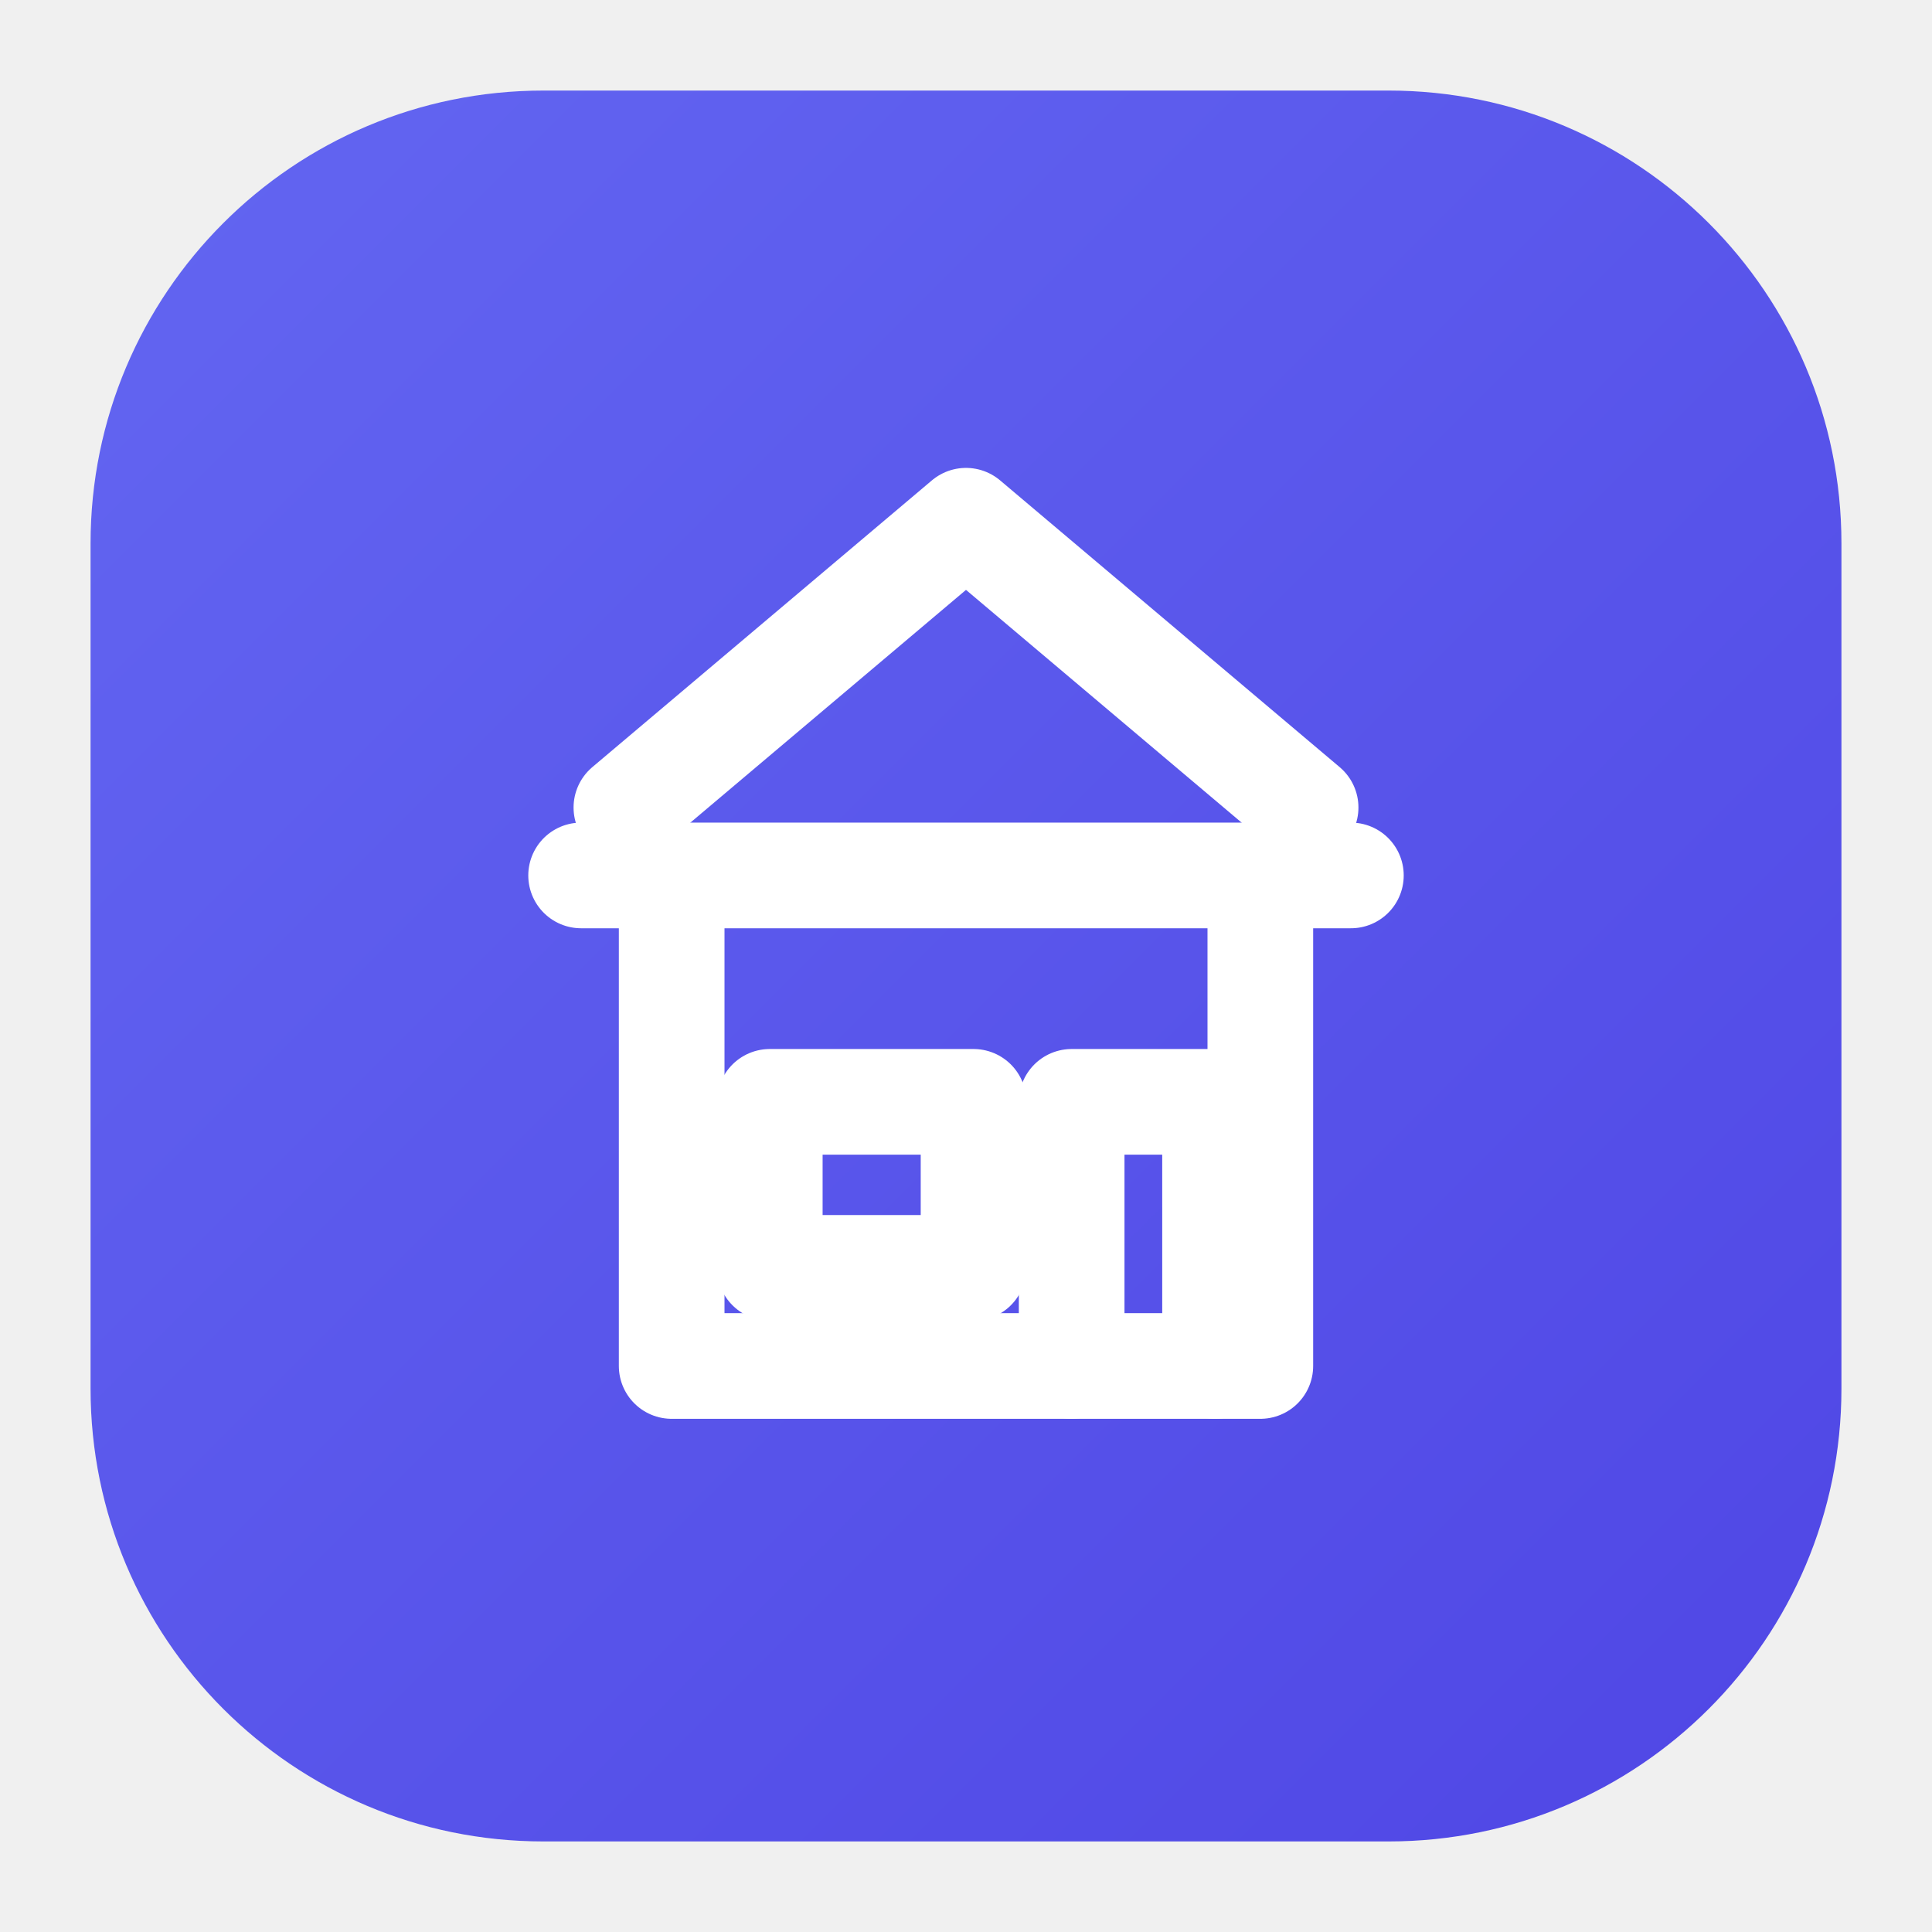
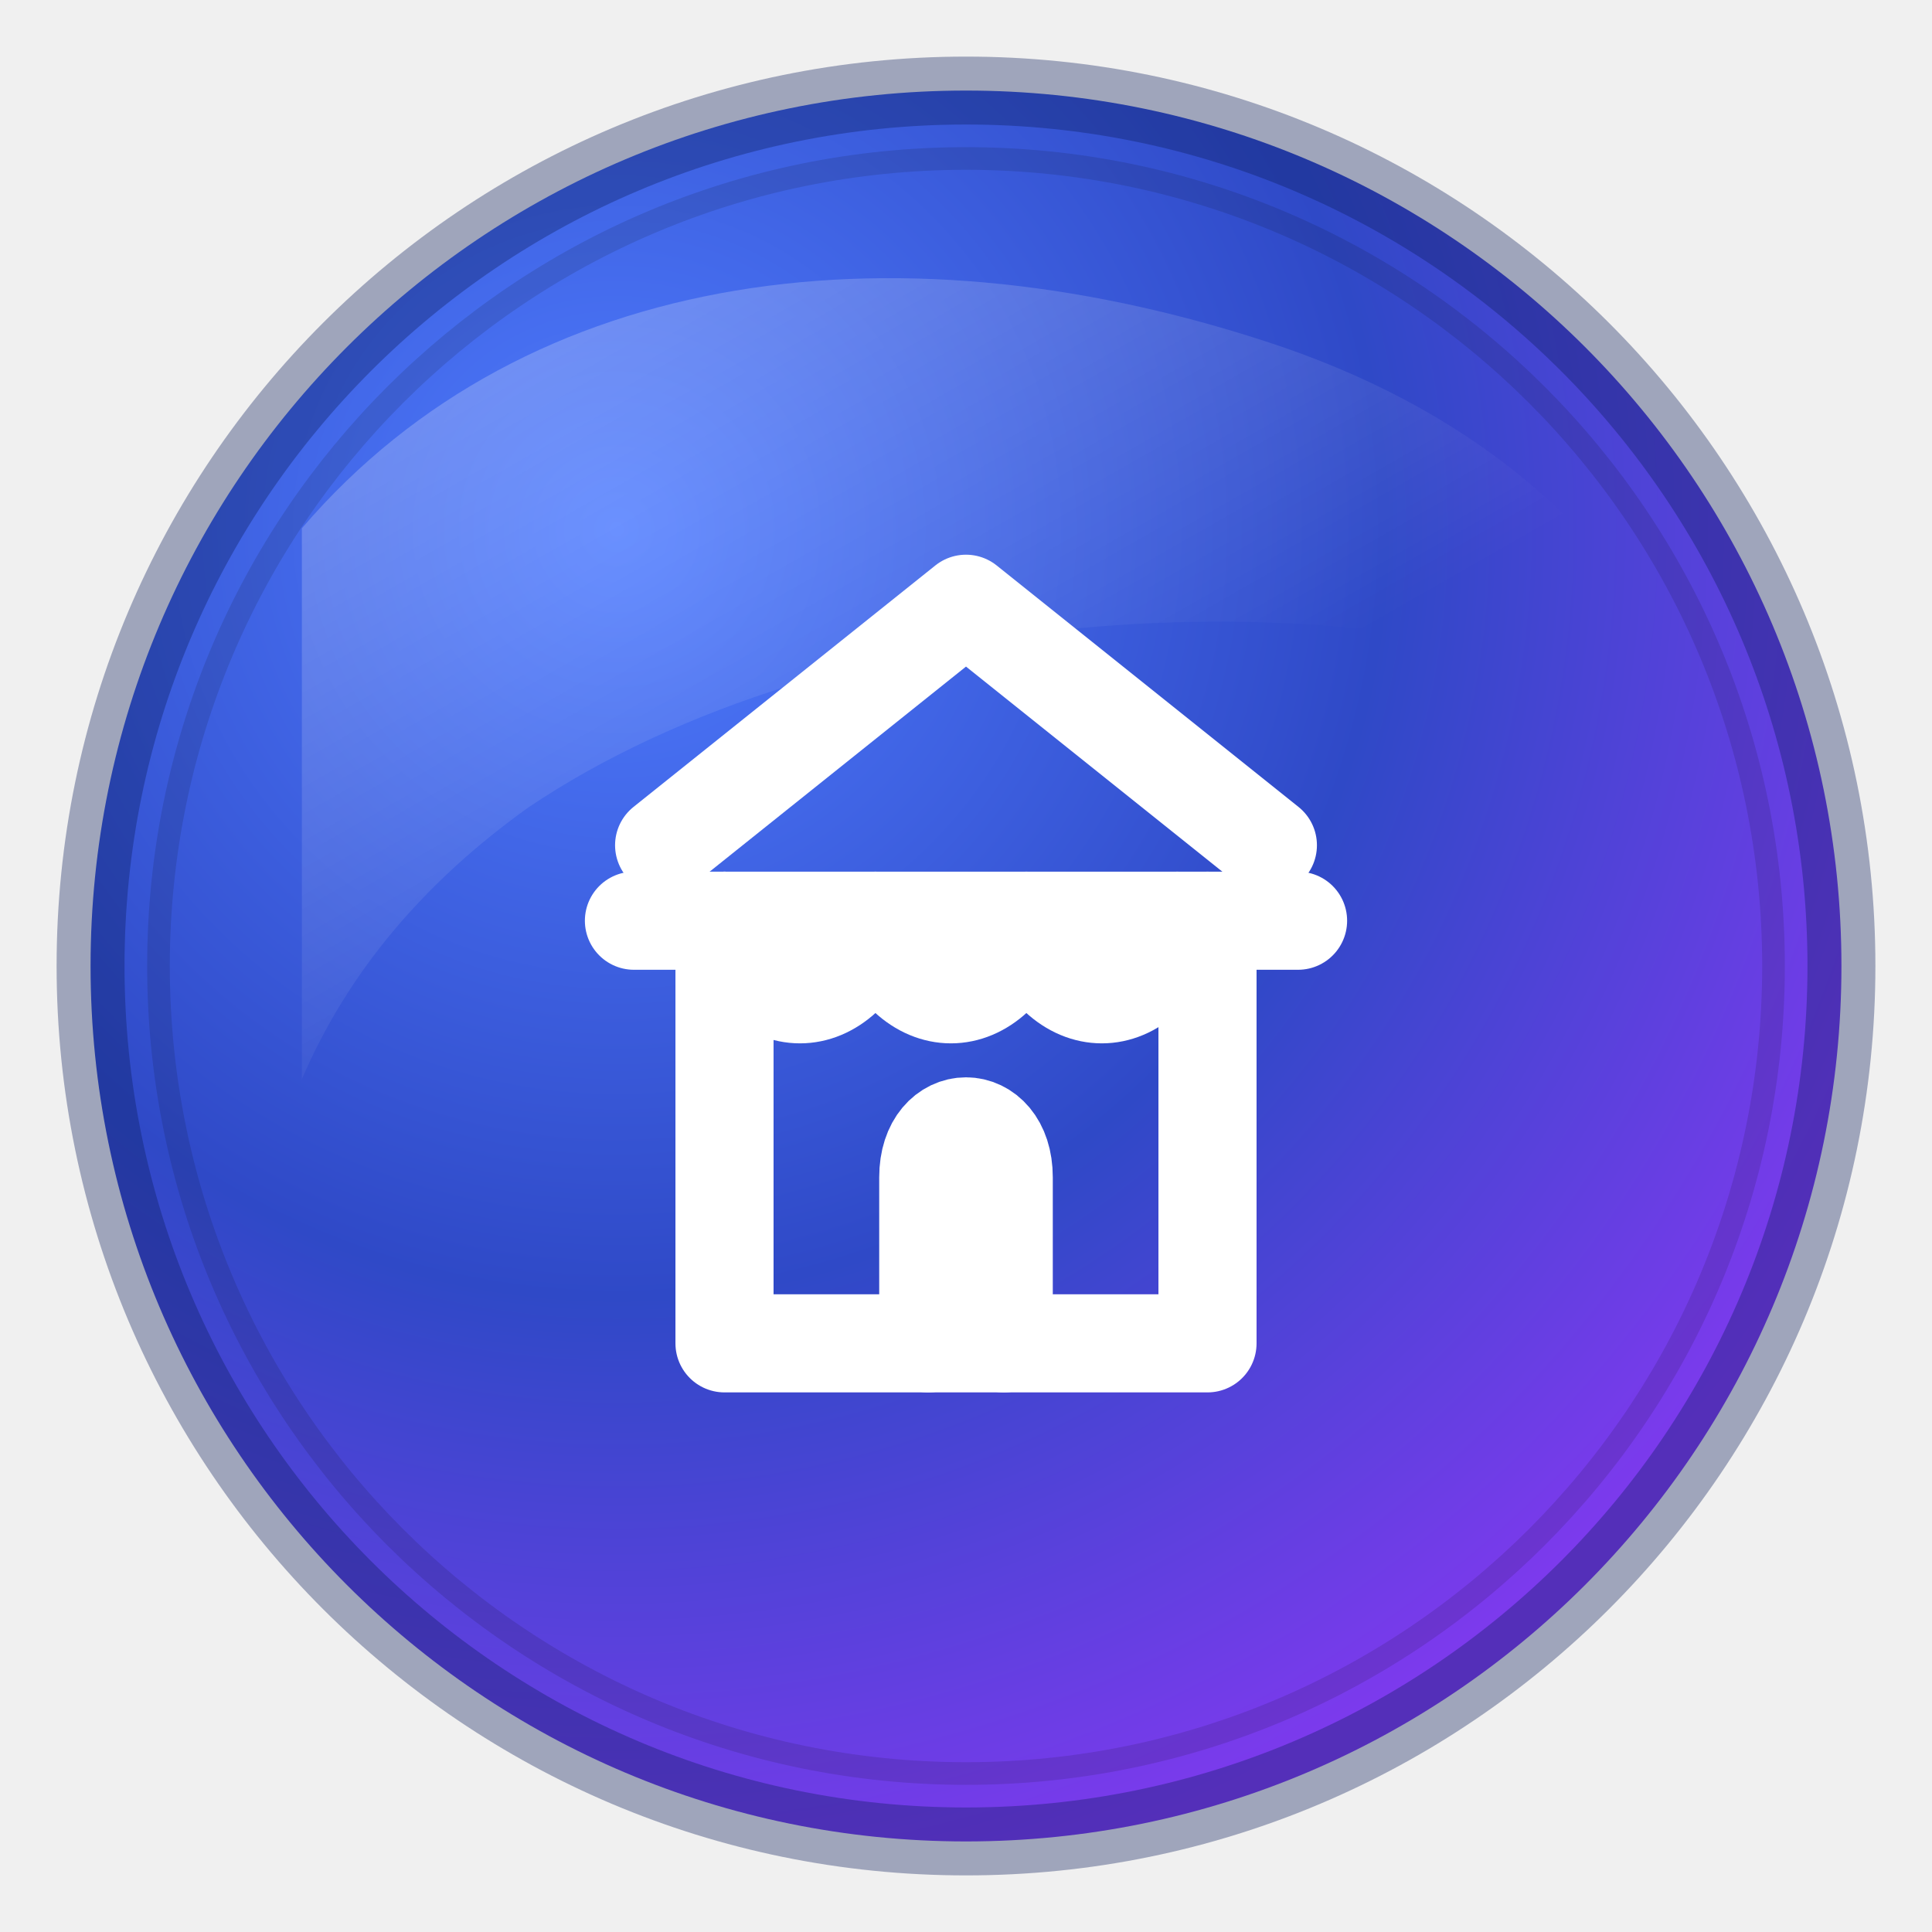
<svg xmlns="http://www.w3.org/2000/svg" width="512" height="512" viewBox="0 0 512 512">
  <defs>
-     <linearGradient id="bg" x1="0" y1="0" x2="1" y2="1">
-       <stop offset="0%" stop-color="#6366f1" />
-       <stop offset="100%" stop-color="#4f46e5" />
+     <radialGradient id="g1" cx="30%" cy="25%" r="80%">
+       <stop offset="0%" stop-color="#4f7cff" />
+       <stop offset="55%" stop-color="#2f49c7" />
+       <stop offset="100%" stop-color="#7c3aed" />
+     </radialGradient>
+     <linearGradient id="shine" x1="0" y1="0" x2="1" y2="1">
+       <stop offset="0%" stop-color="#ffffff" stop-opacity="0.28" />
+       <stop offset="60%" stop-color="#ffffff" stop-opacity="0" />
    </linearGradient>
  </defs>
-   <rect x="24" y="24" width="464" height="464" rx="120" fill="url(#bg)" />
-   <g fill="none" stroke="#ffffff" stroke-width="28" stroke-linecap="round" stroke-linejoin="round">
-     <path d="M166 214 L256 138 L346 214" />
-     <path d="M154 232 H358" />
-     <path d="M178 232 V362 H334 V232" />
-     <path d="M284 362 V292 H322 V362" />
-     <path d="M204 292 H258 V336 H204 Z" />
+   <circle cx="256" cy="256" r="232" fill="url(#g1)" />
+   <circle cx="256" cy="256" r="232" fill="none" stroke="#0b1a5a" stroke-opacity="0.35" stroke-width="18" />
+   <circle cx="256" cy="256" r="214" fill="none" stroke="#000000" stroke-opacity="0.12" stroke-width="6" />
+   <path d="M80 140 C140 70 240 58 340 92 C392 110 430 142 452 190 C360 148 220 160 140 214 C112 234 92 258 80 286 Z" fill="url(#shine)" />
+   <g fill="none" stroke="#ffffff" stroke-width="26" stroke-linecap="round" stroke-linejoin="round">
+     <path d="M176 224 L256 160 L336 224" />
+     <path d="M168 244 H344" />
+     <path d="M192 244 V356 H320 V244" />
+     <path d="M192 244 C200 270 224 270 232 244 C240 270 264 270 272 244 C280 270 304 270 312 244" />
+     <path d="M246 356 V312 C246 294 266 294 266 312 V356" />
  </g>
</svg>
